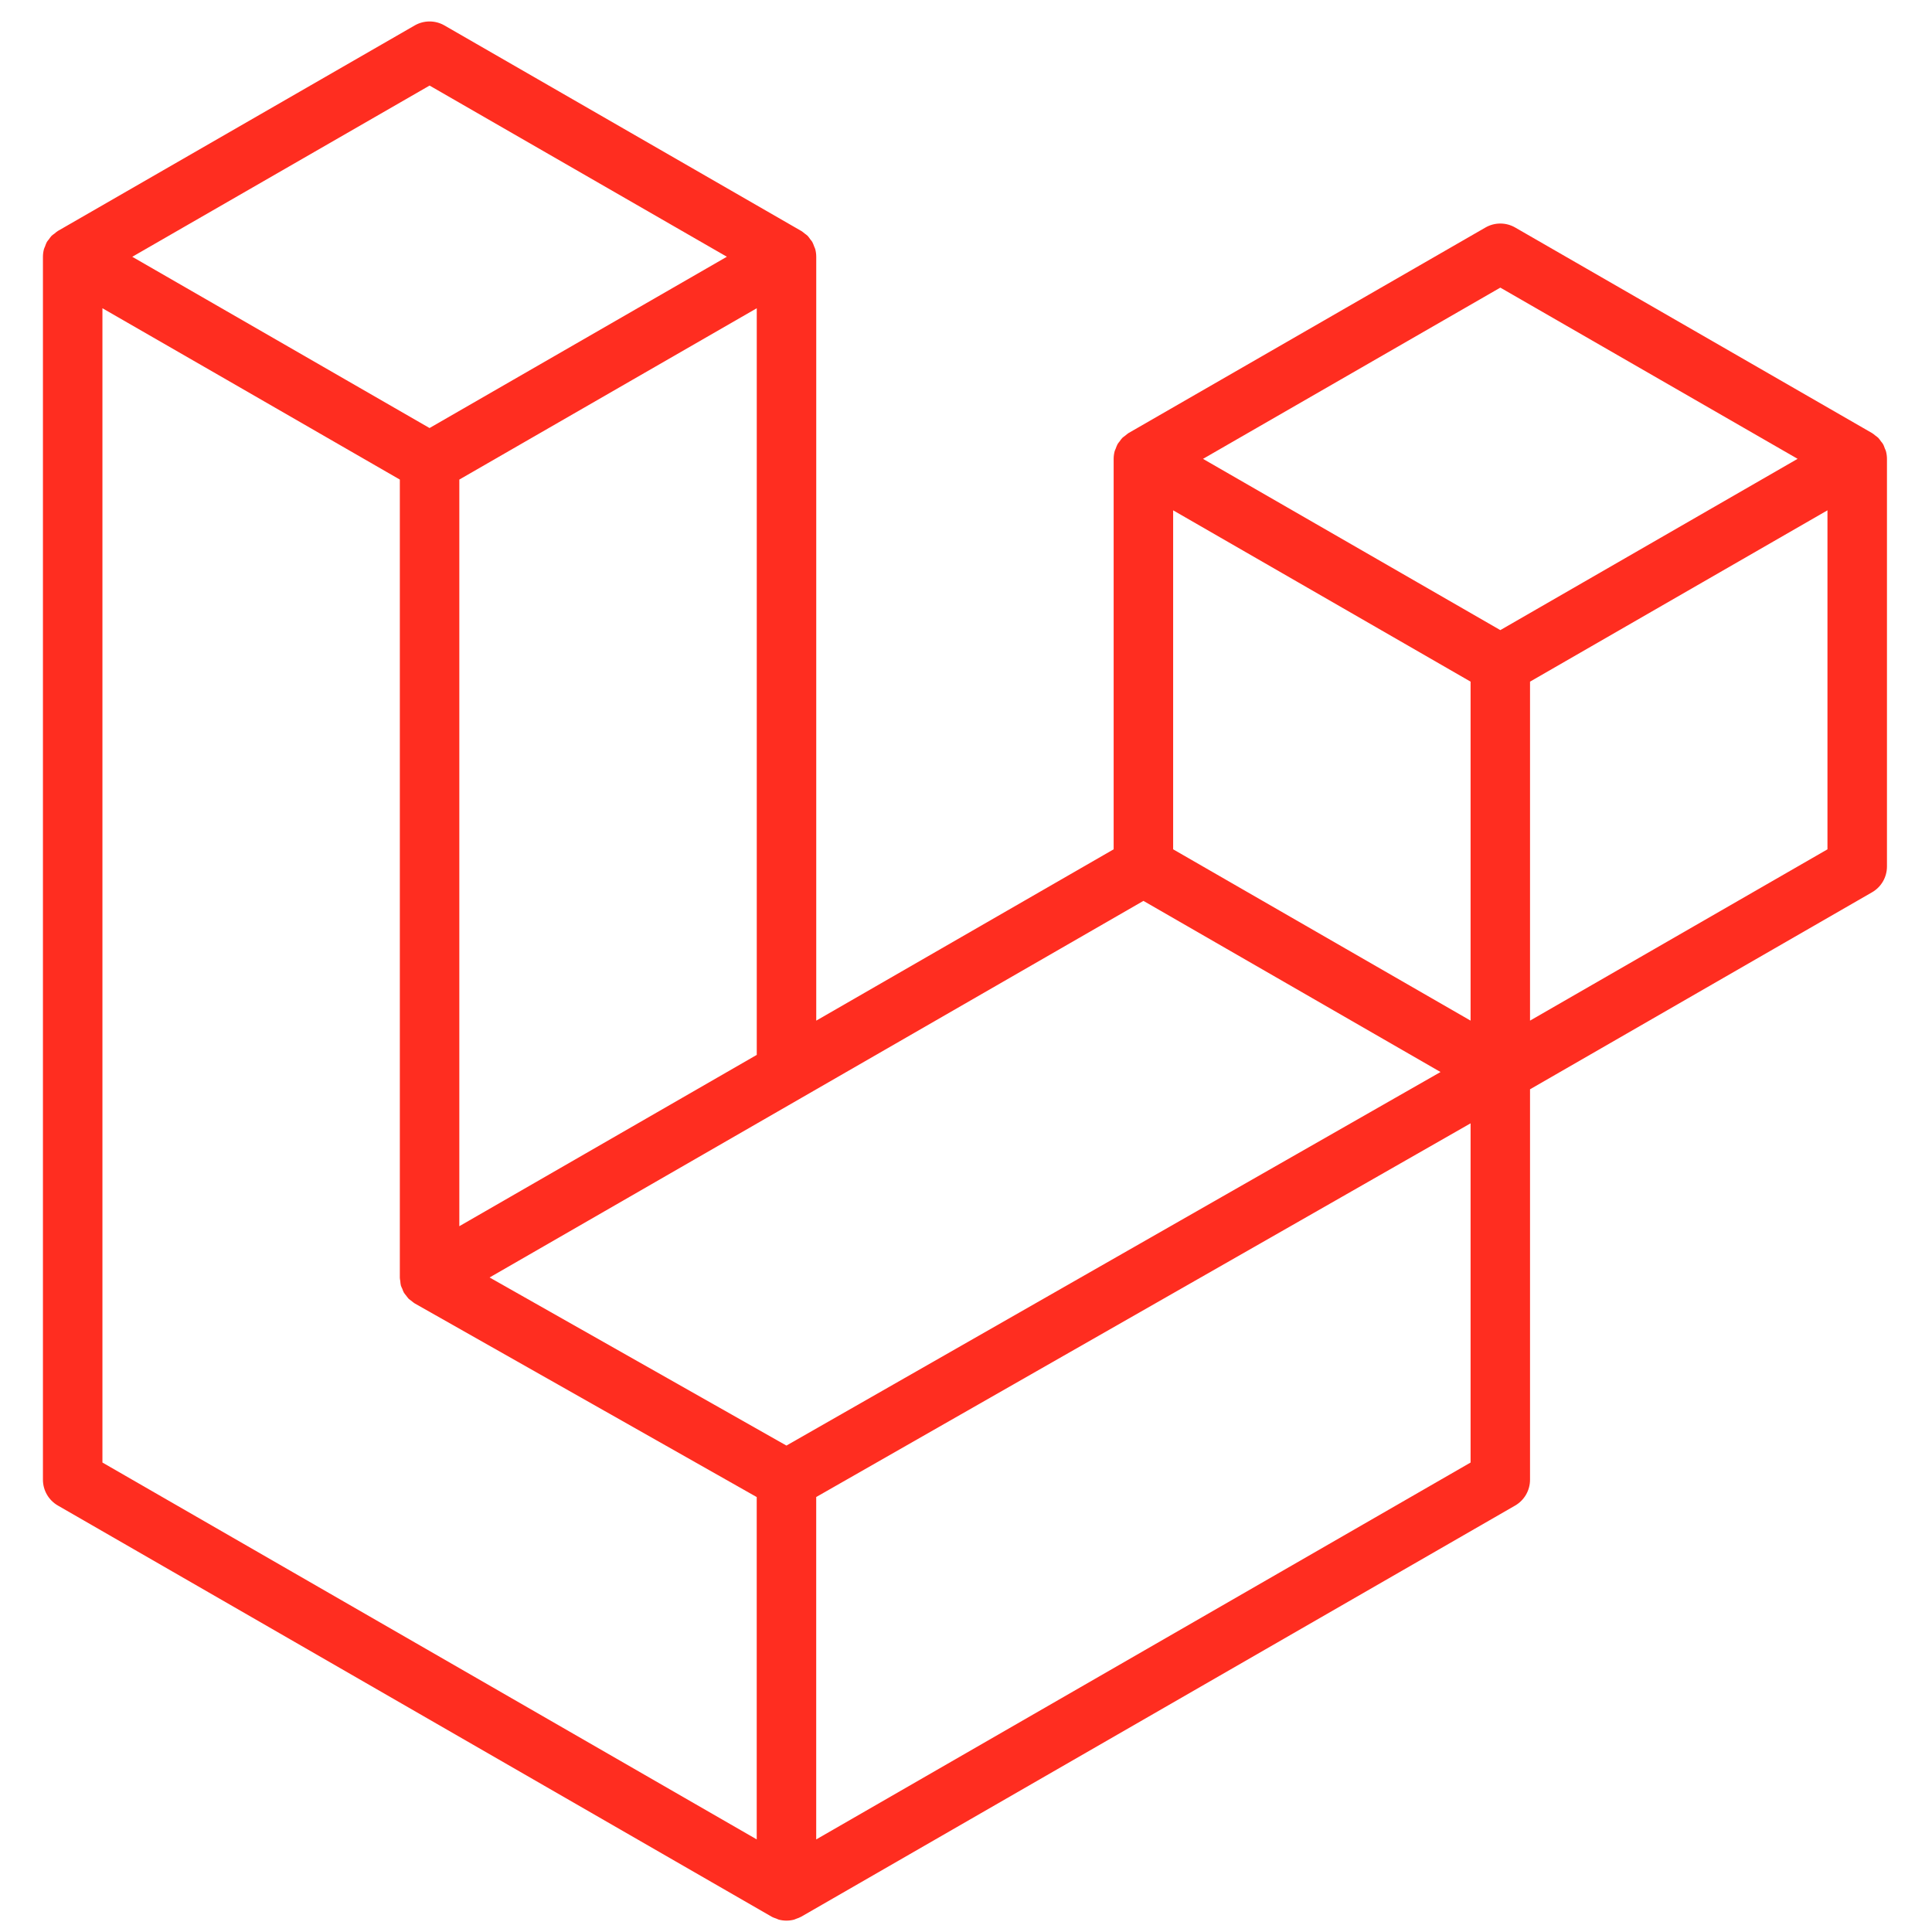
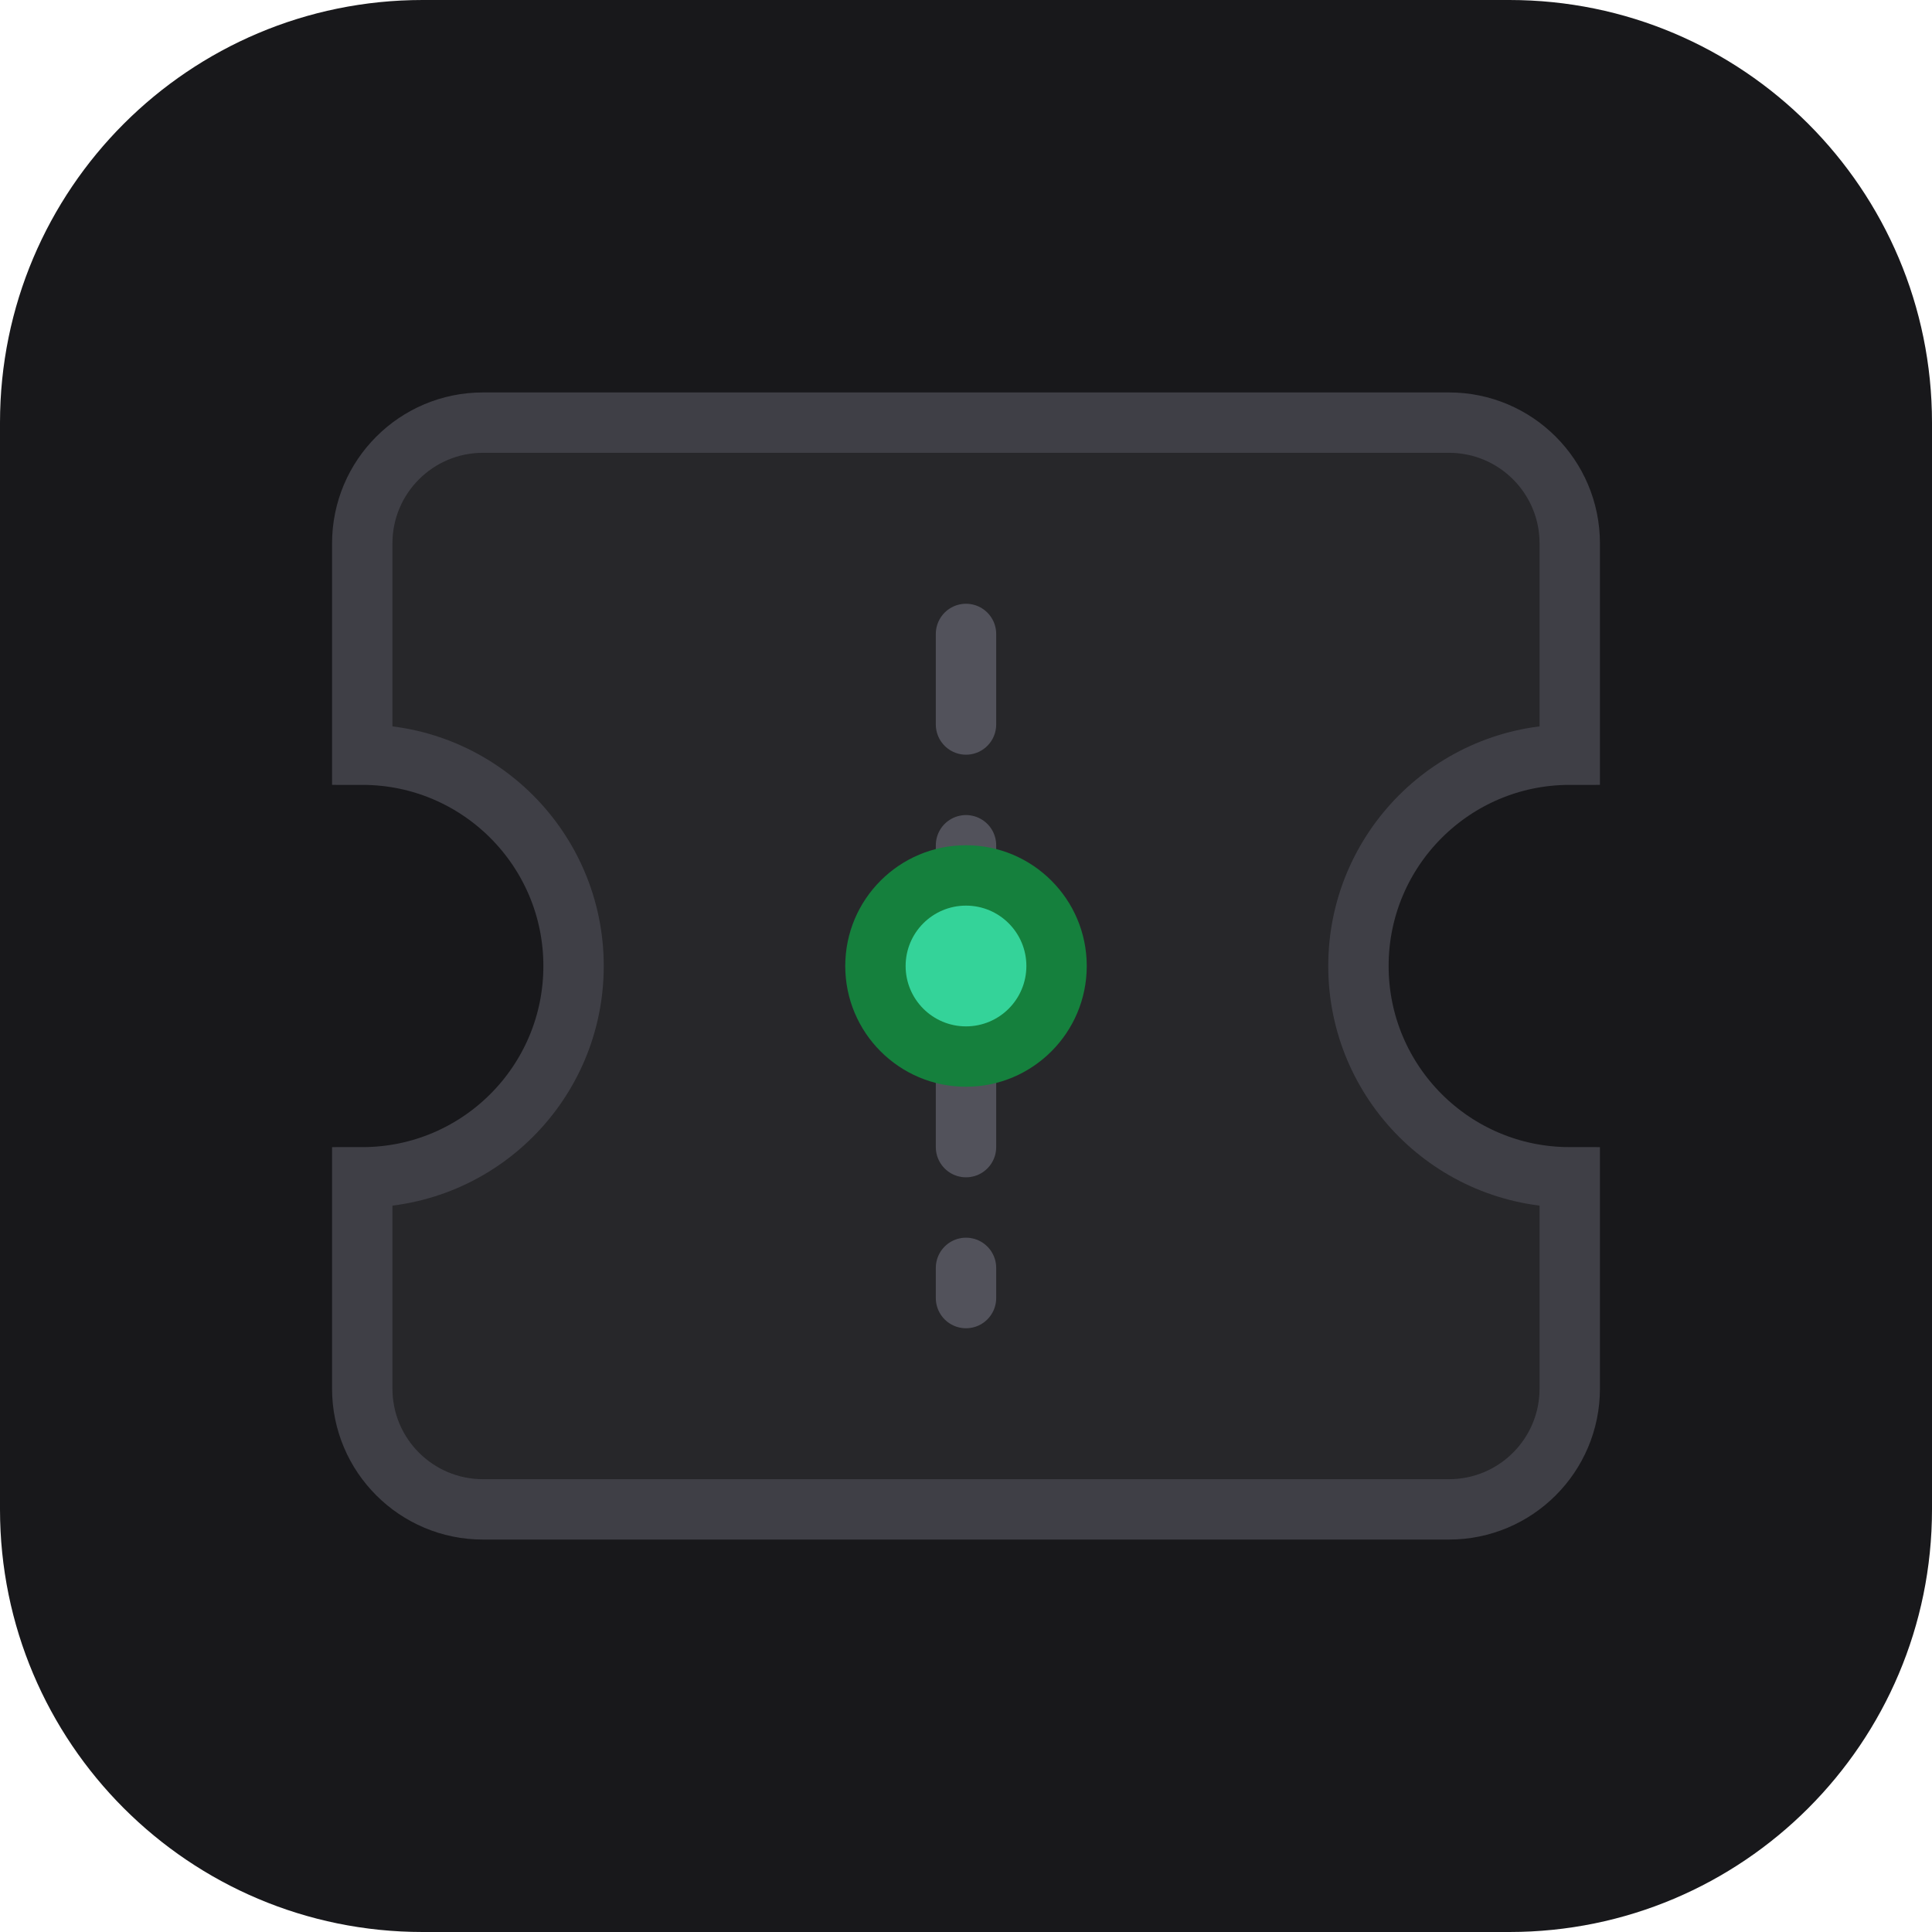
- <svg xmlns="http://www.w3.org/2000/svg" width="166" height="166" viewBox="0 0 166 166" fill="none">
-   <path fill-rule="evenodd" clip-rule="evenodd" d="M162.041 38.759C162.099 38.977 162.129 39.201 162.13 39.426V74.452C162.13 74.902 162.011 75.344 161.786 75.733C161.561 76.122 161.237 76.444 160.847 76.668L131.462 93.594V127.141C131.462 128.054 130.977 128.897 130.186 129.357L68.847 164.683C68.707 164.763 68.554 164.814 68.401 164.868C68.343 164.887 68.289 164.922 68.228 164.938C67.8 165.051 67.349 165.051 66.92 164.938C66.85 164.919 66.786 164.881 66.719 164.855C66.579 164.804 66.432 164.76 66.298 164.683L4.972 129.357C4.583 129.133 4.259 128.81 4.034 128.421C3.808 128.032 3.69 127.591 3.689 127.141L3.689 22.063C3.689 21.834 3.721 21.61 3.779 21.393C3.798 21.32 3.843 21.253 3.868 21.179C3.916 21.045 3.961 20.908 4.031 20.783C4.079 20.7 4.149 20.633 4.206 20.557C4.28 20.454 4.347 20.349 4.433 20.26C4.506 20.186 4.602 20.132 4.685 20.068C4.778 19.992 4.861 19.909 4.966 19.848L35.633 2.185C36.022 1.961 36.462 1.844 36.91 1.844C37.358 1.844 37.798 1.961 38.186 2.185L68.851 19.848H68.857C68.959 19.912 69.045 19.992 69.138 20.065C69.221 20.129 69.313 20.186 69.387 20.257C69.476 20.349 69.54 20.454 69.616 20.557C69.671 20.633 69.744 20.7 69.789 20.783C69.862 20.911 69.904 21.045 69.955 21.179C69.98 21.253 70.025 21.32 70.044 21.396C70.103 21.614 70.133 21.838 70.133 22.063V87.694L95.686 72.974V39.423C95.686 39.2 95.718 38.973 95.775 38.759C95.798 38.683 95.839 38.615 95.865 38.542C95.916 38.408 95.96 38.271 96.031 38.146C96.079 38.063 96.149 37.996 96.203 37.92C96.279 37.818 96.343 37.712 96.433 37.623C96.506 37.549 96.599 37.495 96.681 37.431C96.777 37.355 96.86 37.272 96.962 37.211L127.633 19.548C128.021 19.324 128.461 19.206 128.91 19.206C129.358 19.206 129.798 19.324 130.186 19.548L160.85 37.211C160.959 37.275 161.042 37.355 161.137 37.428C161.217 37.492 161.31 37.549 161.383 37.62C161.473 37.712 161.536 37.818 161.613 37.92C161.67 37.996 161.741 38.063 161.785 38.146C161.859 38.271 161.9 38.408 161.951 38.542C161.98 38.615 162.021 38.683 162.041 38.759ZM157.018 72.974V43.848L146.287 50.028L131.462 58.568V87.694L157.021 72.974H157.018ZM126.354 125.663V96.518L111.771 104.85L70.13 128.626V158.046L126.354 125.663ZM8.801 26.485V125.663L65.018 158.043V128.629L35.649 112L35.64 111.994L35.627 111.988C35.528 111.93 35.445 111.847 35.353 111.777C35.273 111.713 35.18 111.662 35.11 111.592L35.104 111.582C35.021 111.502 34.963 111.403 34.893 111.314C34.829 111.228 34.753 111.154 34.702 111.065L34.699 111.055C34.641 110.96 34.606 110.845 34.565 110.736C34.523 110.64 34.469 110.551 34.443 110.449C34.411 110.328 34.405 110.197 34.392 110.072C34.379 109.976 34.354 109.881 34.354 109.785V109.778V41.205L19.532 32.662L8.801 26.485ZM36.913 7.35L11.364 22.063L36.907 36.777L62.453 22.06L36.907 7.35H36.913ZM50.2 99.174L65.022 90.637V26.485L54.291 32.665L39.466 41.205V105.357L50.2 99.174ZM128.91 24.713L103.363 39.426L128.91 54.14L154.453 39.423L128.91 24.713ZM126.354 58.568L111.529 50.028L100.798 43.848V72.974L115.619 81.511L126.354 87.694V58.568ZM67.571 124.205L105.042 102.803L123.772 92.109L98.245 77.405L68.854 94.334L42.066 109.762L67.571 124.205Z" fill="#FF2D20" />
+ <svg xmlns="http://www.w3.org/2000/svg" width="128" height="128" viewBox="0 0 128 128" fill="none">
+   <rect width="128" height="128" rx="28" fill="#18181B" />
+   <path d="M24 50C31.732 50 38 56.268 38 64C38 71.732 31.732 78 24 78V92C24 96.418 27.582 100 32 100H96C100.418 100 104 96.418 104 92V78C96.268 78 90 71.732 90 64C90 56.268 96.268 50 104 50V36C104 31.582 100.418 28 96 28H32C27.582 28 24 31.582 24 36V50Z" fill="#27272A" stroke="#3F3F46" stroke-width="4" />
+   <path d="M64 42V86" stroke="#52525B" stroke-width="4" stroke-linecap="round" stroke-dasharray="6 8" />
+   <circle cx="64" cy="64" r="8" fill="#15803D" />
+   <circle cx="64" cy="64" r="4" fill="#34D399" />
</svg>
